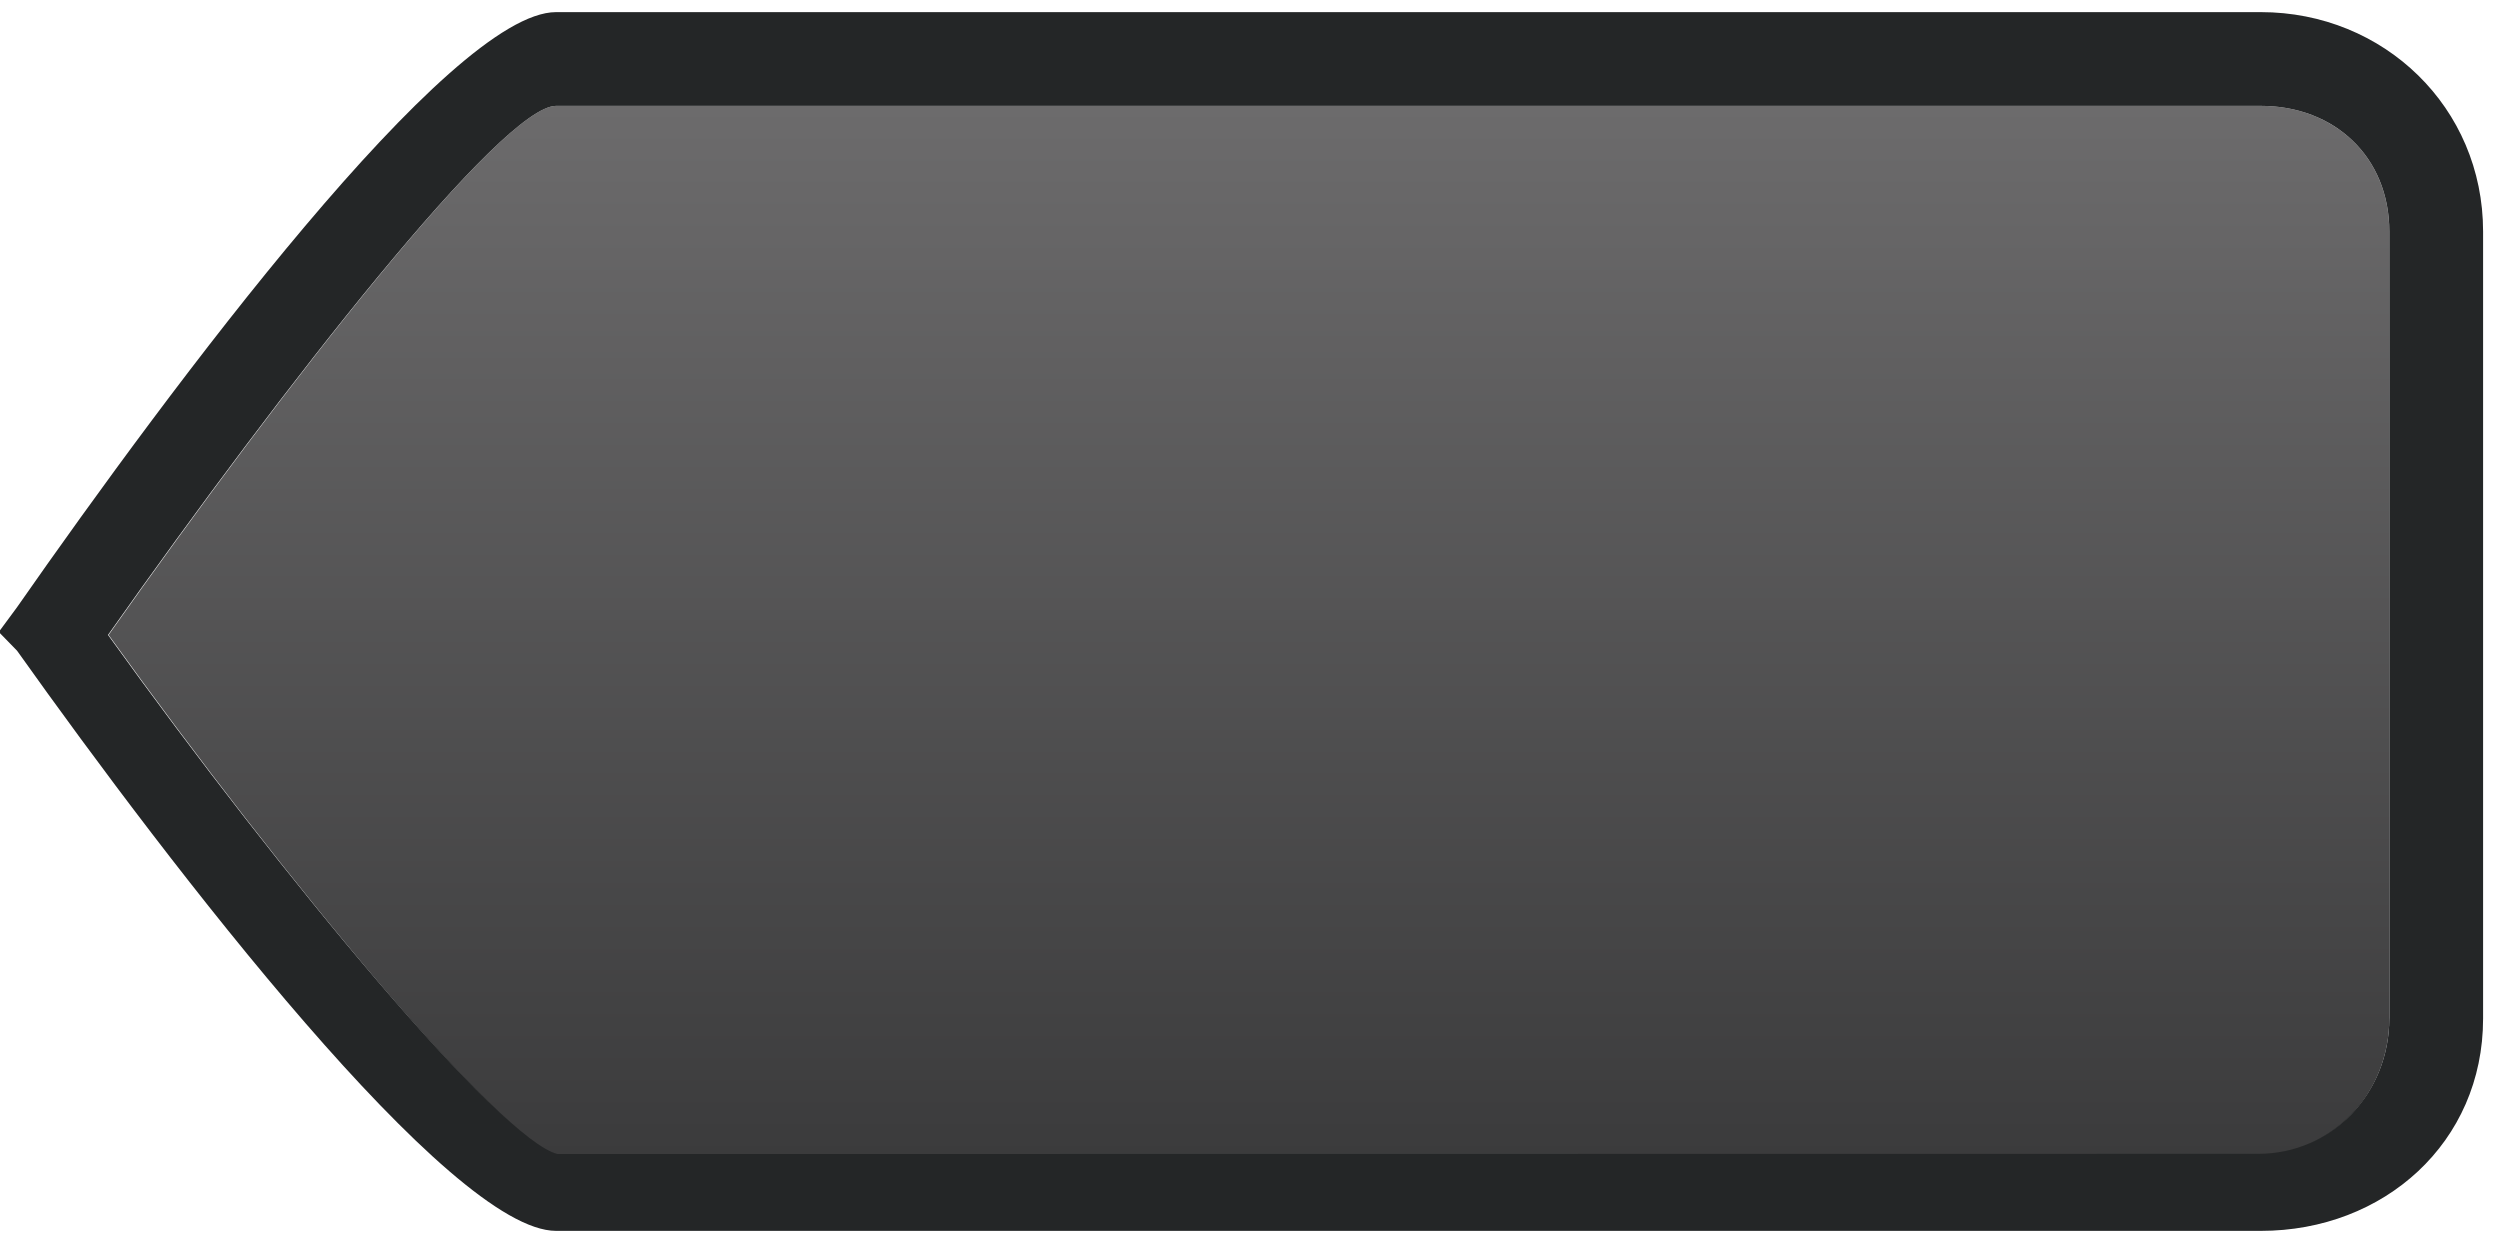
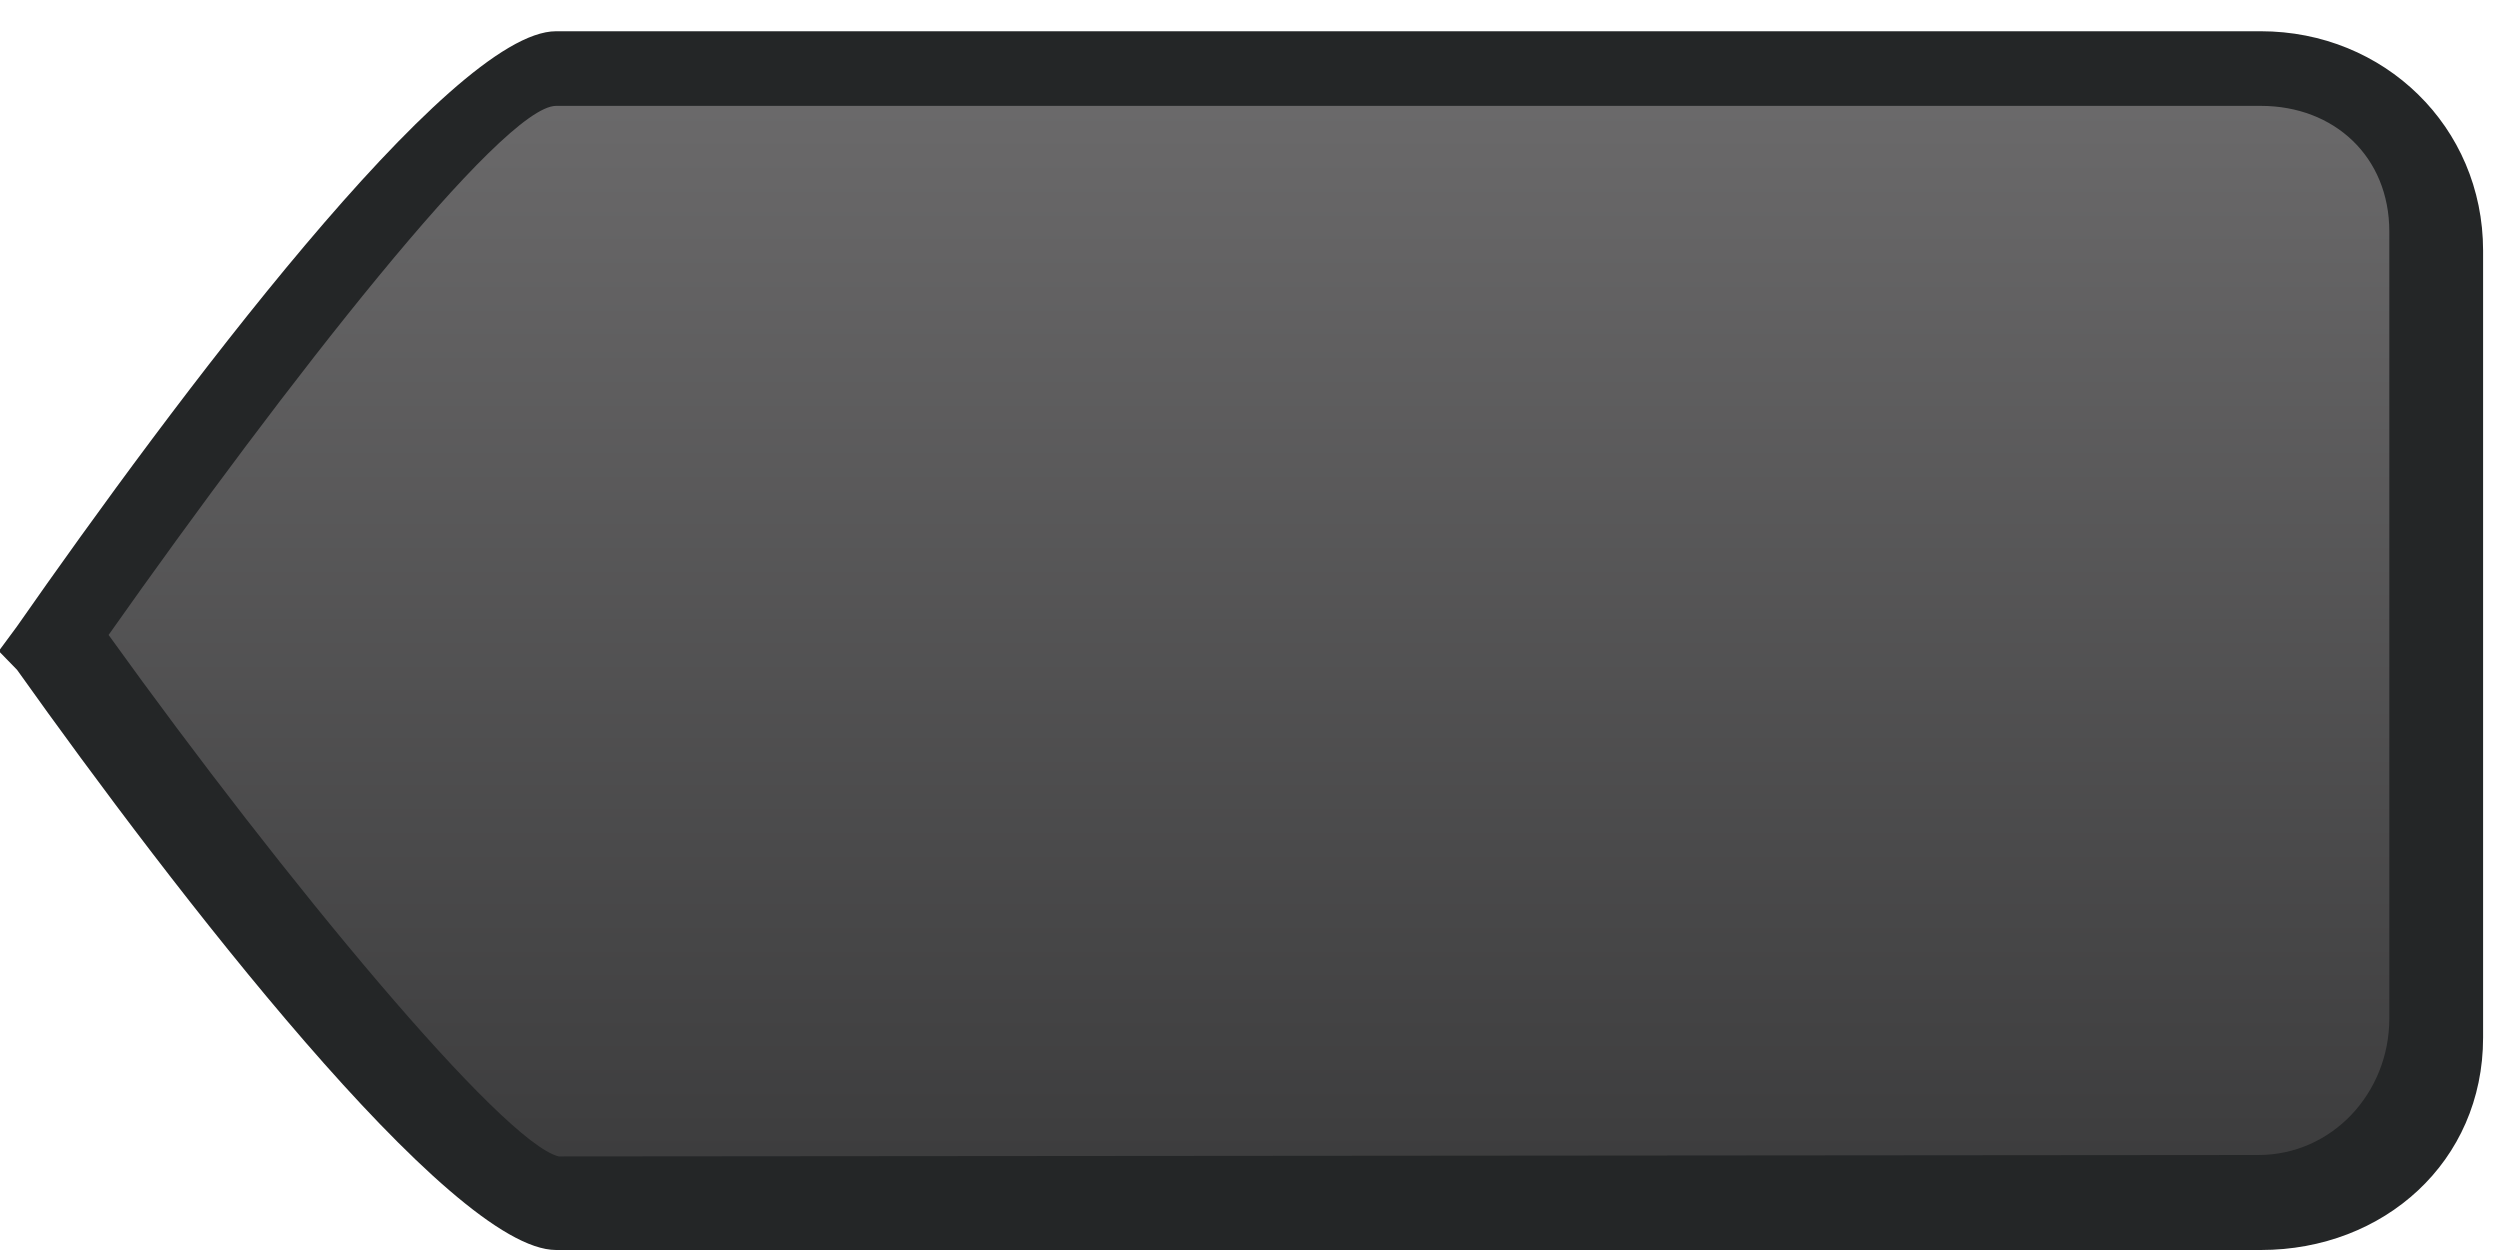
<svg xmlns="http://www.w3.org/2000/svg" version="1.1" id="Layer_1" x="0px" y="0px" width="80px" height="40px" viewBox="0 0 80 40" enable-background="new 0 0 80 40" xml:space="preserve">
+   <path fill="#242627" d="M72.346,1H17.795C14.4,1,5.527,12.902,0.539,20.051l-0.578,0.783l0.585,0.601  C5.535,28.452,14.408,40,17.796,40h54.552c3.938,0,7.111-2.826,7.111-6.797V8.02C79.458,4.049,76.284,1,72.346,1z" />
  <g>
-     <linearGradient id="SVGID_1_" gradientUnits="userSpaceOnUse" x1="39.966" y1="37.006" x2="39.966" y2="3.388">
+     <linearGradient id="SVGID_1_" gradientUnits="userSpaceOnUse" x1="87.467" y1="-168.424" x2="87.467" y2="-131.963" gradientTransform="matrix(1 0 0 -1 -47.5 -130)">
      <stop offset="0" style="stop-color:#3B3B3C" />
      <stop offset="1" style="stop-color:#6C6B6C" />
    </linearGradient>
-     <path fill="url(#SVGID_1_)" d="M72.346,3.388H17.795c-1.72,0-8.661,8.907-14.32,16.93c5.663,7.881,12.605,16.247,14.406,16.688   l54.386-0.046c2.355,0,4.191-1.981,4.191-4.368V7.408C76.458,5.021,74.701,3.388,72.346,3.388z" />
-     <path fill="#242627" d="M72.346,0.388H17.795C14.4,0.388,5.527,12.291,0.539,19.44l-0.578,0.783l0.585,0.6   c4.989,7.018,13.862,18.565,17.25,18.565h54.551c3.938,0,7.112-2.826,7.112-6.796V7.408C79.458,3.438,76.284,0.388,72.346,0.388z    M76.458,32.592c0,2.387-1.836,4.33-4.191,4.33l-54.425,0.007c-1.801-0.442-8.723-8.73-14.386-16.611   c5.659-8.022,12.62-16.93,14.34-16.93h54.551c2.355,0,4.112,1.633,4.112,4.02V32.592z" />
+     <path fill="url(#SVGID_1_)" d="M72.346,3.388H17.795c-1.72,0-8.661,8.907-14.32,16.93c5.663,7.881,12.605,16.247,14.406,16.688   l54.387-0.046c2.354,0,4.19-1.981,4.19-4.368V7.408C76.458,5.021,74.701,3.388,72.346,3.388z" />
  </g>
</svg>
